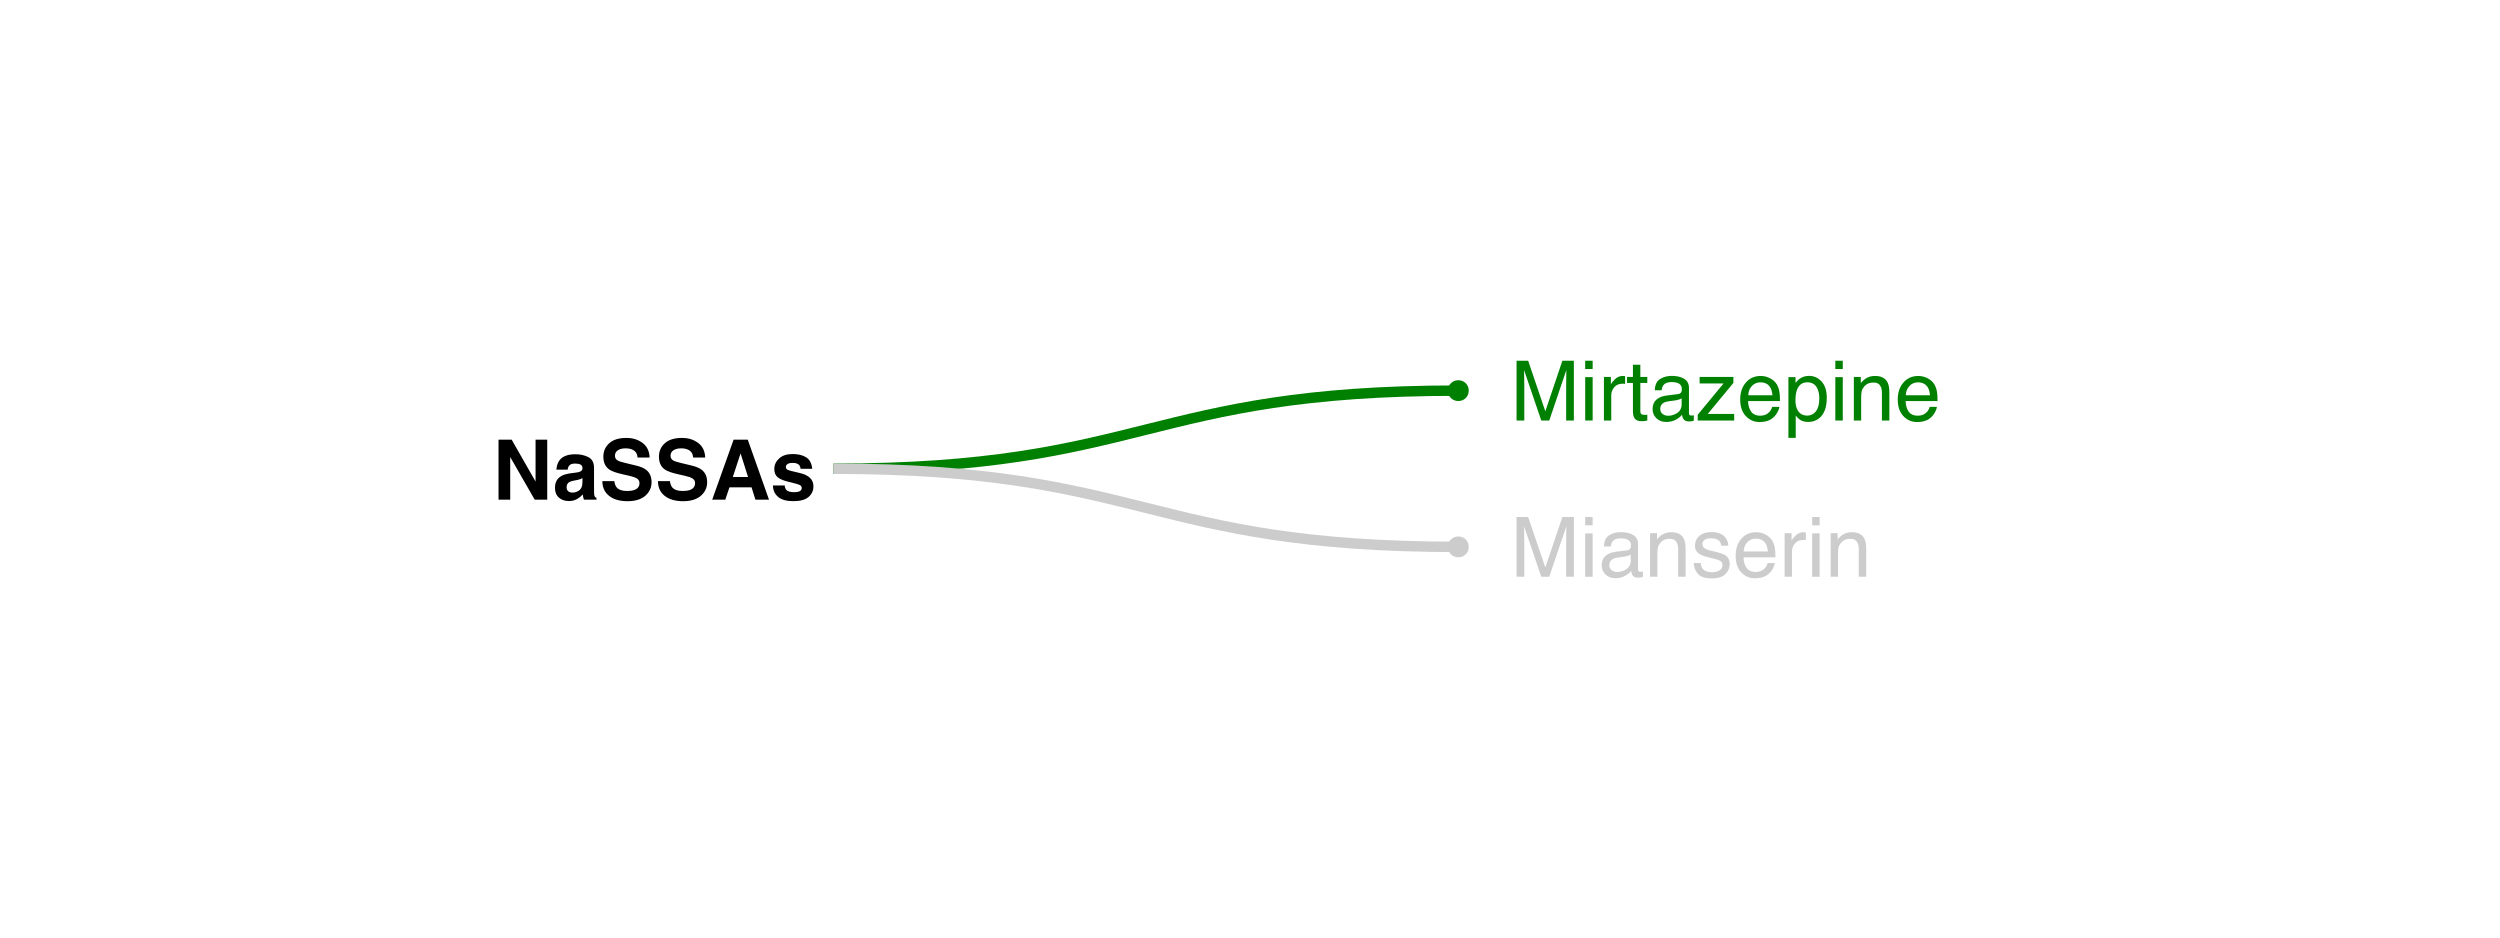
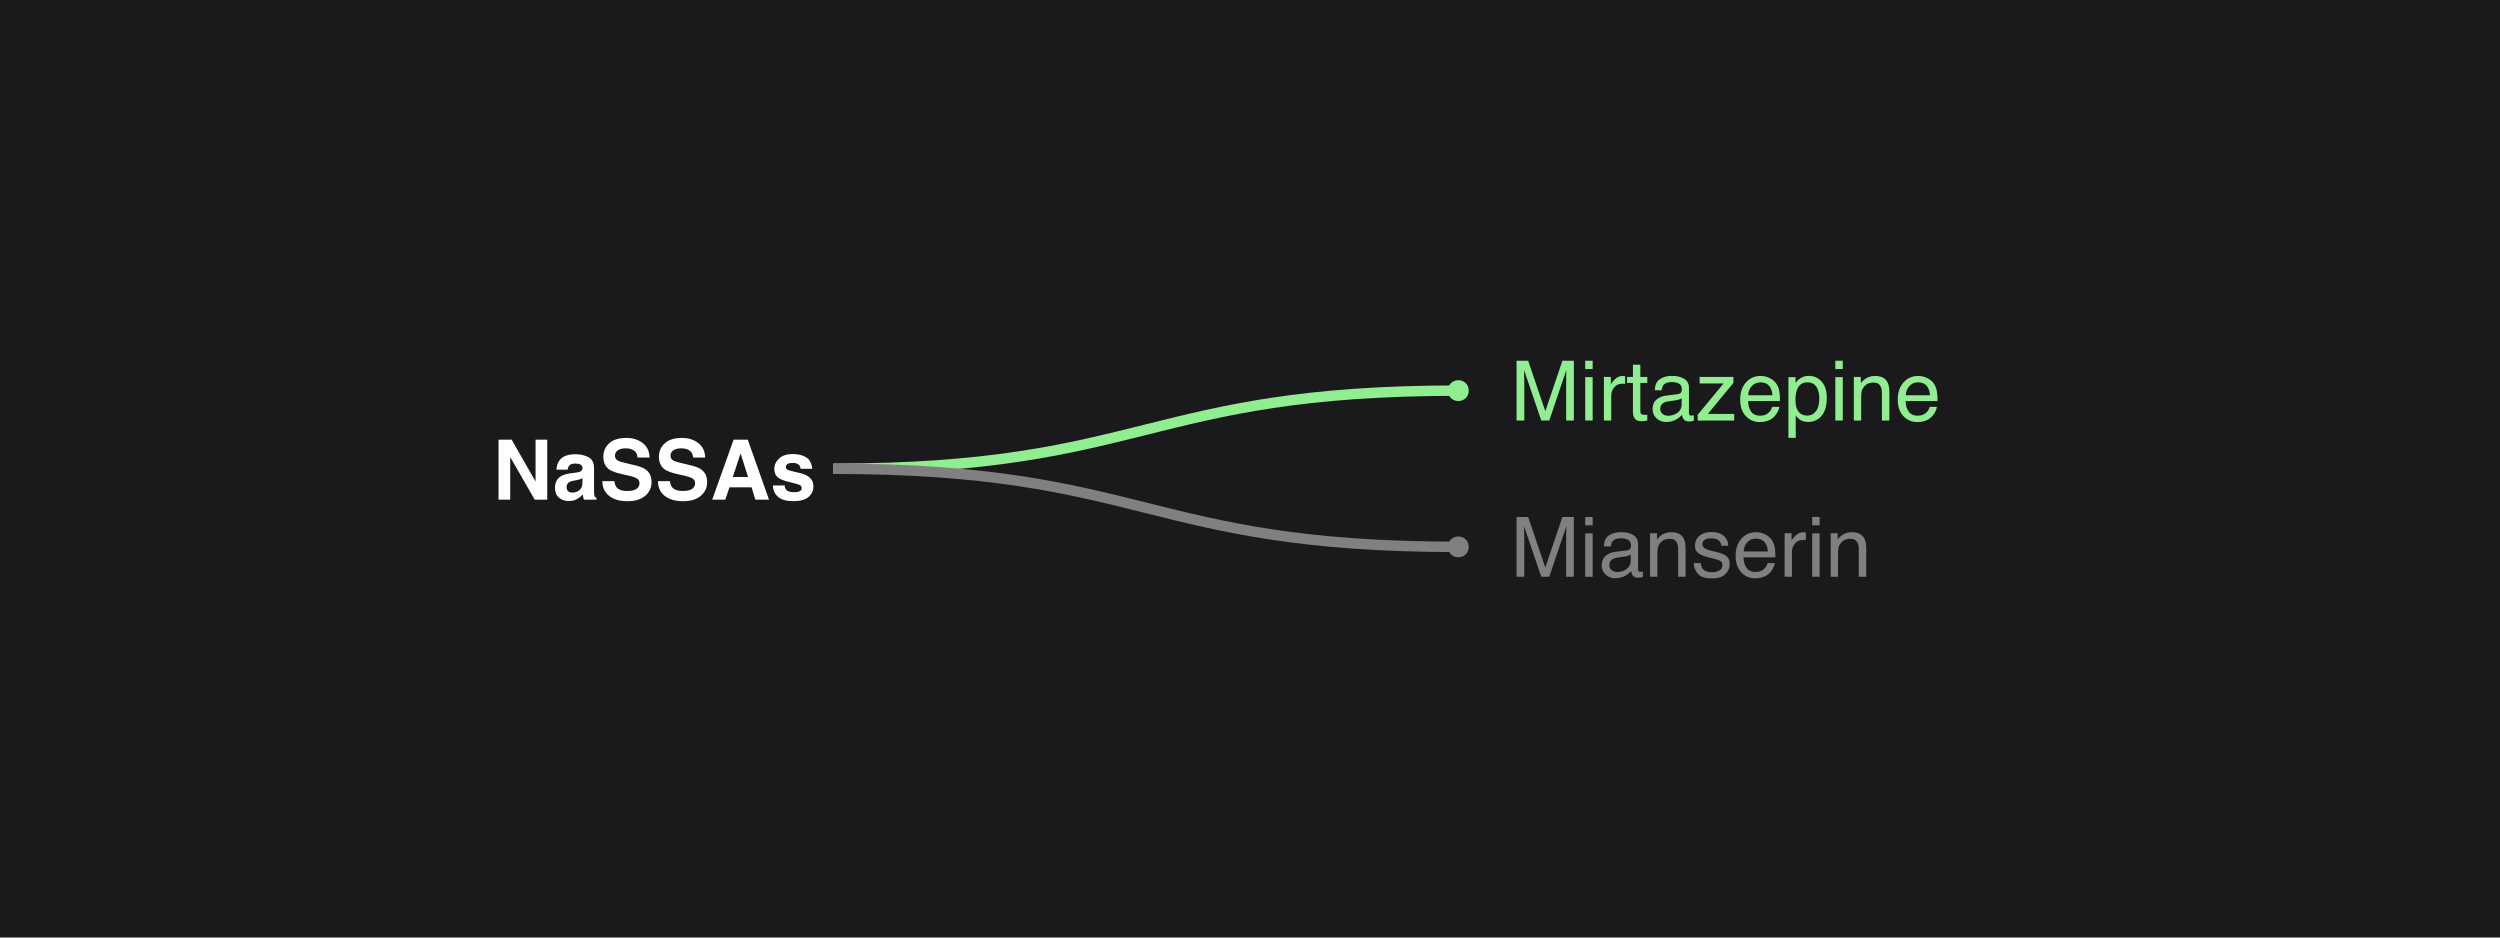
<svg xmlns="http://www.w3.org/2000/svg" xmlns:xlink="http://www.w3.org/1999/xlink" width="480pt" height="180pt" viewBox="0 0 480 180" version="1.1">
  <defs>
    <g>
      <symbol overflow="visible" id="glyph0-0">
        <path style="stroke:none;" d="M 0.516 0 L 0.516 -11.477 L 9.625 -11.477 L 9.625 0 Z M 8.188 -1.438 L 8.188 -10.039 L 1.953 -10.039 L 1.953 -1.438 Z M 8.188 -1.438 " />
      </symbol>
      <symbol overflow="visible" id="glyph0-1">
        <path style="stroke:none;" d="M 1.18 -11.477 L 3.406 -11.477 L 6.703 -1.773 L 9.977 -11.477 L 12.18 -11.477 L 12.18 0 L 10.703 0 L 10.703 -6.773 C 10.703 -7.008 10.707 -7.395 10.719 -7.938 C 10.73 -8.48 10.734 -9.059 10.734 -9.68 L 7.461 0 L 5.922 0 L 2.625 -9.68 L 2.625 -9.328 C 2.625 -9.047 2.633 -8.617 2.645 -8.043 C 2.656 -7.469 2.664 -7.043 2.664 -6.773 L 2.664 0 L 1.18 0 Z M 1.18 -11.477 " />
      </symbol>
      <symbol overflow="visible" id="glyph0-2">
        <path style="stroke:none;" d="M 1.031 -8.328 L 2.461 -8.328 L 2.461 0 L 1.031 0 Z M 1.031 -11.477 L 2.461 -11.477 L 2.461 -9.883 L 1.031 -9.883 Z M 1.031 -11.477 " />
      </symbol>
      <symbol overflow="visible" id="glyph0-3">
        <path style="stroke:none;" d="M 1.07 -8.367 L 2.406 -8.367 L 2.406 -6.922 C 2.516 -7.203 2.785 -7.547 3.211 -7.949 C 3.637 -8.352 4.129 -8.555 4.688 -8.555 C 4.715 -8.555 4.758 -8.551 4.82 -8.547 C 4.883 -8.543 4.988 -8.531 5.141 -8.516 L 5.141 -7.031 C 5.059 -7.047 4.98 -7.059 4.91 -7.062 C 4.84 -7.066 4.762 -7.07 4.68 -7.07 C 3.973 -7.07 3.426 -6.844 3.047 -6.387 C 2.668 -5.93 2.477 -5.406 2.477 -4.812 L 2.477 0 L 1.07 0 Z M 1.07 -8.367 " />
      </symbol>
      <symbol overflow="visible" id="glyph0-4">
        <path style="stroke:none;" d="M 1.312 -10.703 L 2.734 -10.703 L 2.734 -8.367 L 4.07 -8.367 L 4.07 -7.219 L 2.734 -7.219 L 2.734 -1.758 C 2.734 -1.465 2.832 -1.27 3.031 -1.172 C 3.141 -1.113 3.324 -1.086 3.578 -1.086 C 3.645 -1.086 3.719 -1.086 3.797 -1.09 C 3.875 -1.094 3.965 -1.098 4.07 -1.109 L 4.07 0 C 3.91 0.047 3.742 0.082 3.566 0.102 C 3.391 0.121 3.203 0.133 3 0.133 C 2.344 0.133 1.898 -0.035 1.664 -0.371 C 1.43 -0.707 1.312 -1.145 1.312 -1.68 L 1.312 -7.219 L 0.18 -7.219 L 0.18 -8.367 L 1.312 -8.367 Z M 1.312 -10.703 " />
      </symbol>
      <symbol overflow="visible" id="glyph0-5">
        <path style="stroke:none;" d="M 2.555 -1.266 C 2.852 -1.031 3.203 -0.914 3.609 -0.914 C 4.105 -0.914 4.582 -1.027 5.047 -1.258 C 5.828 -1.637 6.219 -2.262 6.219 -3.125 L 6.219 -4.258 C 6.047 -4.148 5.824 -4.059 5.555 -3.984 C 5.285 -3.91 5.02 -3.859 4.758 -3.828 L 3.906 -3.719 C 3.395 -3.652 3.012 -3.543 2.758 -3.398 C 2.324 -3.152 2.109 -2.762 2.109 -2.227 C 2.109 -1.82 2.258 -1.5 2.555 -1.266 Z M 5.516 -5.07 C 5.84 -5.113 6.055 -5.246 6.164 -5.477 C 6.227 -5.602 6.258 -5.781 6.258 -6.016 C 6.258 -6.496 6.086 -6.844 5.746 -7.059 C 5.406 -7.273 4.918 -7.383 4.281 -7.383 C 3.547 -7.383 3.027 -7.184 2.719 -6.789 C 2.547 -6.57 2.434 -6.246 2.383 -5.812 L 1.07 -5.812 C 1.098 -6.844 1.43 -7.562 2.074 -7.965 C 2.719 -8.367 3.465 -8.57 4.312 -8.57 C 5.297 -8.57 6.098 -8.383 6.711 -8.008 C 7.32 -7.633 7.625 -7.051 7.625 -6.258 L 7.625 -1.438 C 7.625 -1.293 7.656 -1.176 7.715 -1.086 C 7.773 -0.996 7.902 -0.953 8.094 -0.953 C 8.156 -0.953 8.227 -0.957 8.305 -0.965 C 8.383 -0.973 8.465 -0.984 8.555 -1 L 8.555 0.039 C 8.336 0.102 8.168 0.141 8.055 0.156 C 7.941 0.172 7.785 0.18 7.586 0.18 C 7.102 0.18 6.75 0.008 6.531 -0.336 C 6.418 -0.52 6.336 -0.777 6.289 -1.109 C 6.004 -0.734 5.59 -0.41 5.055 -0.133 C 4.52 0.145 3.926 0.281 3.281 0.281 C 2.504 0.281 1.871 0.047 1.379 -0.426 C 0.887 -0.898 0.641 -1.488 0.641 -2.195 C 0.641 -2.973 0.883 -3.574 1.367 -4 C 1.852 -4.426 2.488 -4.691 3.273 -4.789 Z M 5.516 -5.07 " />
      </symbol>
      <symbol overflow="visible" id="glyph0-6">
        <path style="stroke:none;" d="M 0.406 -1.109 L 5.367 -7.109 L 0.773 -7.109 L 0.773 -8.367 L 7.258 -8.367 L 7.258 -7.219 L 2.328 -1.258 L 7.406 -1.258 L 7.406 0 L 0.406 0 Z M 0.406 -1.109 " />
      </symbol>
      <symbol overflow="visible" id="glyph0-7">
        <path style="stroke:none;" d="M 6.242 -8.137 C 6.801 -7.859 7.223 -7.496 7.516 -7.055 C 7.797 -6.633 7.984 -6.141 8.078 -5.578 C 8.16 -5.191 8.203 -4.578 8.203 -3.734 L 2.07 -3.734 C 2.098 -2.887 2.297 -2.203 2.672 -1.691 C 3.047 -1.18 3.629 -0.922 4.414 -0.922 C 5.148 -0.922 5.734 -1.164 6.172 -1.648 C 6.422 -1.93 6.598 -2.254 6.703 -2.625 L 8.086 -2.625 C 8.051 -2.316 7.93 -1.977 7.723 -1.598 C 7.516 -1.219 7.285 -0.91 7.031 -0.672 C 6.605 -0.254 6.074 0.027 5.445 0.172 C 5.105 0.254 4.723 0.297 4.297 0.297 C 3.254 0.297 2.371 -0.082 1.648 -0.84 C 0.926 -1.598 0.562 -2.66 0.562 -4.023 C 0.562 -5.367 0.926 -6.457 1.656 -7.297 C 2.387 -8.137 3.34 -8.555 4.516 -8.555 C 5.109 -8.555 5.684 -8.414 6.242 -8.137 Z M 6.758 -4.852 C 6.699 -5.461 6.566 -5.949 6.359 -6.312 C 5.973 -6.988 5.332 -7.328 4.43 -7.328 C 3.785 -7.328 3.242 -7.094 2.805 -6.629 C 2.367 -6.164 2.137 -5.57 2.109 -4.852 Z M 6.758 -4.852 " />
      </symbol>
      <symbol overflow="visible" id="glyph0-8">
        <path style="stroke:none;" d="M 6.199 -1.77 C 6.633 -2.32 6.852 -3.141 6.852 -4.234 C 6.852 -4.902 6.754 -5.473 6.562 -5.953 C 6.199 -6.875 5.531 -7.336 4.562 -7.336 C 3.59 -7.336 2.922 -6.848 2.562 -5.875 C 2.371 -5.355 2.273 -4.691 2.273 -3.891 C 2.273 -3.246 2.371 -2.695 2.562 -2.242 C 2.926 -1.379 3.594 -0.945 4.562 -0.945 C 5.219 -0.945 5.766 -1.219 6.199 -1.77 Z M 0.922 -8.328 L 2.289 -8.328 L 2.289 -7.219 C 2.57 -7.598 2.879 -7.895 3.211 -8.102 C 3.684 -8.414 4.242 -8.57 4.883 -8.57 C 5.832 -8.57 6.637 -8.207 7.297 -7.48 C 7.957 -6.754 8.289 -5.715 8.289 -4.367 C 8.289 -2.543 7.812 -1.242 6.859 -0.461 C 6.254 0.035 5.551 0.281 4.75 0.281 C 4.121 0.281 3.59 0.145 3.164 -0.133 C 2.914 -0.289 2.637 -0.559 2.328 -0.938 L 2.328 3.336 L 0.922 3.336 Z M 0.922 -8.328 " />
      </symbol>
      <symbol overflow="visible" id="glyph0-9">
        <path style="stroke:none;" d="M 1.031 -8.367 L 2.367 -8.367 L 2.367 -7.18 C 2.762 -7.668 3.184 -8.02 3.625 -8.234 C 4.066 -8.449 4.559 -8.555 5.102 -8.555 C 6.289 -8.555 7.09 -8.141 7.508 -7.312 C 7.738 -6.859 7.852 -6.211 7.852 -5.367 L 7.852 0 L 6.422 0 L 6.422 -5.273 C 6.422 -5.785 6.348 -6.195 6.195 -6.508 C 5.945 -7.027 5.492 -7.289 4.836 -7.289 C 4.504 -7.289 4.23 -7.254 4.016 -7.188 C 3.629 -7.074 3.293 -6.844 3 -6.5 C 2.766 -6.223 2.613 -5.938 2.543 -5.645 C 2.473 -5.352 2.438 -4.93 2.438 -4.383 L 2.438 0 L 1.031 0 Z M 1.031 -8.367 " />
      </symbol>
      <symbol overflow="visible" id="glyph0-10">
        <path style="stroke:none;" d="M 1.867 -2.625 C 1.91 -2.156 2.027 -1.797 2.219 -1.547 C 2.574 -1.094 3.188 -0.867 4.062 -0.867 C 4.582 -0.867 5.043 -0.98 5.438 -1.207 C 5.832 -1.434 6.031 -1.785 6.031 -2.258 C 6.031 -2.617 5.871 -2.891 5.555 -3.078 C 5.352 -3.191 4.949 -3.324 4.352 -3.477 L 3.234 -3.758 C 2.52 -3.934 1.996 -4.133 1.656 -4.352 C 1.051 -4.73 0.75 -5.258 0.75 -5.93 C 0.75 -6.723 1.035 -7.363 1.605 -7.852 C 2.176 -8.34 2.941 -8.586 3.906 -8.586 C 5.168 -8.586 6.074 -8.215 6.633 -7.477 C 6.98 -7.008 7.152 -6.504 7.141 -5.961 L 5.812 -5.961 C 5.785 -6.277 5.676 -6.566 5.477 -6.828 C 5.152 -7.199 4.594 -7.383 3.797 -7.383 C 3.266 -7.383 2.863 -7.281 2.59 -7.078 C 2.316 -6.875 2.18 -6.605 2.18 -6.273 C 2.18 -5.91 2.359 -5.617 2.719 -5.398 C 2.926 -5.27 3.234 -5.152 3.641 -5.055 L 4.57 -4.828 C 5.582 -4.582 6.258 -4.348 6.602 -4.117 C 7.148 -3.758 7.422 -3.191 7.422 -2.422 C 7.422 -1.676 7.141 -1.035 6.574 -0.492 C 6.008 0.051 5.148 0.32 3.992 0.32 C 2.746 0.32 1.867 0.039 1.348 -0.527 C 0.828 -1.094 0.551 -1.793 0.516 -2.625 Z M 1.867 -2.625 " />
      </symbol>
      <symbol overflow="visible" id="glyph1-0">
        <path style="stroke:none;" d="M 1.203 0 L 1.203 -11.516 L 10.477 -11.516 L 10.477 0 Z M 9.039 -1.438 L 9.039 -10.078 L 2.641 -10.078 L 2.641 -1.438 Z M 9.039 -1.438 " />
      </symbol>
      <symbol overflow="visible" id="glyph1-1">
        <path style="stroke:none;" d="M 1.18 -11.516 L 3.703 -11.516 L 8.289 -3.477 L 8.289 -11.516 L 10.531 -11.516 L 10.531 0 L 8.125 0 L 3.422 -8.18 L 3.422 0 L 1.18 0 Z M 1.18 -11.516 " />
      </symbol>
      <symbol overflow="visible" id="glyph1-2">
        <path style="stroke:none;" d="M 5.734 -4.141 C 5.594 -4.051 5.453 -3.98 5.309 -3.926 C 5.164 -3.871 4.969 -3.82 4.719 -3.773 L 4.219 -3.68 C 3.75 -3.598 3.414 -3.496 3.211 -3.375 C 2.867 -3.172 2.695 -2.855 2.695 -2.43 C 2.695 -2.051 2.801 -1.773 3.012 -1.605 C 3.223 -1.438 3.48 -1.352 3.781 -1.352 C 4.262 -1.352 4.703 -1.492 5.105 -1.773 C 5.508 -2.055 5.719 -2.566 5.734 -3.312 Z M 4.383 -5.18 C 4.793 -5.23 5.09 -5.297 5.266 -5.375 C 5.582 -5.512 5.742 -5.723 5.742 -6.008 C 5.742 -6.355 5.621 -6.598 5.379 -6.73 C 5.137 -6.863 4.781 -6.93 4.312 -6.93 C 3.785 -6.93 3.414 -6.801 3.195 -6.539 C 3.039 -6.348 2.934 -6.086 2.883 -5.758 L 0.734 -5.758 C 0.781 -6.504 0.988 -7.113 1.359 -7.594 C 1.949 -8.344 2.957 -8.719 4.391 -8.719 C 5.324 -8.719 6.152 -8.535 6.875 -8.164 C 7.598 -7.793 7.961 -7.098 7.961 -6.07 L 7.961 -2.164 C 7.961 -1.895 7.965 -1.566 7.977 -1.18 C 7.992 -0.887 8.035 -0.691 8.109 -0.586 C 8.184 -0.48 8.293 -0.395 8.438 -0.328 L 8.438 0 L 6.016 0 C 5.949 -0.172 5.902 -0.332 5.875 -0.484 C 5.848 -0.637 5.828 -0.809 5.812 -1 C 5.504 -0.668 5.152 -0.383 4.75 -0.148 C 4.27 0.129 3.73 0.266 3.125 0.266 C 2.355 0.266 1.719 0.047 1.215 -0.395 C 0.711 -0.836 0.461 -1.457 0.461 -2.266 C 0.461 -3.312 0.863 -4.07 1.672 -4.539 C 2.113 -4.793 2.766 -4.977 3.625 -5.086 Z M 4.383 -5.18 " />
      </symbol>
      <symbol overflow="visible" id="glyph1-3">
        <path style="stroke:none;" d="M 2.961 -3.555 C 3.035 -3.027 3.176 -2.637 3.391 -2.375 C 3.781 -1.902 4.449 -1.664 5.398 -1.664 C 5.965 -1.664 6.426 -1.727 6.781 -1.852 C 7.453 -2.09 7.789 -2.535 7.789 -3.188 C 7.789 -3.566 7.621 -3.863 7.289 -4.07 C 6.957 -4.273 6.434 -4.453 5.719 -4.609 L 4.5 -4.883 C 3.301 -5.152 2.473 -5.449 2.016 -5.766 C 1.238 -6.297 0.852 -7.129 0.852 -8.258 C 0.852 -9.289 1.227 -10.145 1.977 -10.828 C 2.727 -11.512 3.828 -11.852 5.281 -11.852 C 6.496 -11.852 7.531 -11.531 8.387 -10.887 C 9.242 -10.242 9.691 -9.309 9.734 -8.086 L 7.422 -8.086 C 7.379 -8.777 7.078 -9.27 6.516 -9.562 C 6.141 -9.754 5.676 -9.852 5.117 -9.852 C 4.496 -9.852 4.004 -9.727 3.633 -9.477 C 3.262 -9.227 3.078 -8.879 3.078 -8.43 C 3.078 -8.02 3.262 -7.711 3.625 -7.508 C 3.859 -7.371 4.359 -7.215 5.125 -7.031 L 7.109 -6.555 C 7.98 -6.348 8.637 -6.066 9.078 -5.719 C 9.766 -5.176 10.109 -4.395 10.109 -3.367 C 10.109 -2.316 9.707 -1.441 8.902 -0.746 C 8.098 -0.051 6.961 0.297 5.492 0.297 C 3.992 0.297 2.812 -0.047 1.953 -0.73 C 1.094 -1.414 0.664 -2.355 0.664 -3.555 Z M 2.961 -3.555 " />
      </symbol>
      <symbol overflow="visible" id="glyph1-4">
        <path style="stroke:none;" d="M 4.367 -4.352 L 7.289 -4.352 L 5.852 -8.883 Z M 4.516 -11.516 L 7.234 -11.516 L 11.312 0 L 8.703 0 L 7.961 -2.367 L 3.719 -2.367 L 2.922 0 L 0.406 0 Z M 4.516 -11.516 " />
      </symbol>
      <symbol overflow="visible" id="glyph1-5">
        <path style="stroke:none;" d="M 2.773 -2.719 C 2.82 -2.324 2.922 -2.043 3.078 -1.875 C 3.355 -1.578 3.863 -1.43 4.609 -1.43 C 5.047 -1.43 5.395 -1.496 5.652 -1.625 C 5.91 -1.754 6.039 -1.949 6.039 -2.211 C 6.039 -2.461 5.934 -2.652 5.727 -2.781 C 5.52 -2.91 4.746 -3.137 3.406 -3.453 C 2.441 -3.691 1.762 -3.992 1.367 -4.352 C 0.973 -4.707 0.773 -5.215 0.773 -5.883 C 0.773 -6.668 1.082 -7.344 1.699 -7.91 C 2.316 -8.477 3.184 -8.758 4.305 -8.758 C 5.367 -8.758 6.234 -8.547 6.902 -8.121 C 7.57 -7.695 7.957 -6.965 8.055 -5.922 L 5.828 -5.922 C 5.797 -6.207 5.715 -6.434 5.586 -6.602 C 5.34 -6.902 4.926 -7.055 4.336 -7.055 C 3.852 -7.055 3.508 -6.98 3.301 -6.828 C 3.094 -6.676 2.992 -6.5 2.992 -6.297 C 2.992 -6.043 3.102 -5.855 3.32 -5.742 C 3.539 -5.621 4.312 -5.418 5.641 -5.125 C 6.527 -4.918 7.191 -4.602 7.633 -4.18 C 8.07 -3.754 8.289 -3.219 8.289 -2.578 C 8.289 -1.734 7.977 -1.047 7.348 -0.512 C 6.719 0.023 5.75 0.289 4.438 0.289 C 3.098 0.289 2.109 0.008 1.473 -0.559 C 0.836 -1.125 0.516 -1.844 0.516 -2.719 Z M 2.773 -2.719 " />
      </symbol>
    </g>
  </defs>
-   <g id="surface1563">
-     <rect x="0" y="0" width="480" height="180" style="fill:rgb(100%,100%,100%);fill-opacity:1;stroke:none;" />
-     <path style="fill:none;stroke-width:2;stroke-linecap:butt;stroke-linejoin:miter;stroke:rgb(0%,50.196%,0%);stroke-opacity:1;stroke-miterlimit:10;" d="M 160 90 C 220 90 220 75 280 75 " />
-     <path style="fill-rule:nonzero;fill:rgb(0%,50.196%,0%);fill-opacity:1;stroke-width:2;stroke-linecap:butt;stroke-linejoin:miter;stroke:rgb(0%,50.196%,0%);stroke-opacity:1;stroke-miterlimit:10;" d="M 281 75 C 281 76.332 279 76.332 279 75 C 279 73.668 281 73.668 281 75 " />
-     <g style="fill:rgb(0%,50.196%,0%);fill-opacity:1;">
+   <g id="surface26">
+     <rect x="0" y="0" width="480" height="180" style="fill:rgb(10.2%,10.2%,11%);fill-opacity:1;stroke:none;" />
+     <path style="fill:none;stroke-width:2;stroke-linecap:butt;stroke-linejoin:miter;stroke:rgb(56.471%,93.333%,56.471%);stroke-opacity:1;stroke-miterlimit:10;" d="M 160 90 C 220 90 220 75 280 75 " />
+     <path style="fill-rule:nonzero;fill:rgb(56.471%,93.333%,56.471%);fill-opacity:1;stroke-width:2;stroke-linecap:butt;stroke-linejoin:miter;stroke:rgb(56.471%,93.333%,56.471%);stroke-opacity:1;stroke-miterlimit:10;" d="M 281 75 C 281 76.332 279 76.332 279 75 C 279 73.668 281 73.668 281 75 " />
+     <g style="fill:rgb(56.471%,93.333%,56.471%);fill-opacity:1;">
      <use xlink:href="#glyph0-1" x="290" y="80.738" />
      <use xlink:href="#glyph0-2" x="303.328" y="80.738" />
      <use xlink:href="#glyph0-3" x="306.883" y="80.738" />
      <use xlink:href="#glyph0-4" x="312.211" y="80.738" />
      <use xlink:href="#glyph0-5" x="316.656" y="80.738" />
      <use xlink:href="#glyph0-6" x="325.555" y="80.738" />
      <use xlink:href="#glyph0-7" x="333.555" y="80.738" />
      <use xlink:href="#glyph0-8" x="342.453" y="80.738" />
      <use xlink:href="#glyph0-2" x="351.352" y="80.738" />
      <use xlink:href="#glyph0-9" x="354.906" y="80.738" />
      <use xlink:href="#glyph0-7" x="363.805" y="80.738" />
    </g>
-     <path style="fill:none;stroke-width:2;stroke-linecap:butt;stroke-linejoin:miter;stroke:rgb(80%,80%,80%);stroke-opacity:1;stroke-miterlimit:10;" d="M 160 90 C 220 90 220 105 280 105 " />
-     <path style="fill-rule:nonzero;fill:rgb(80%,80%,80%);fill-opacity:1;stroke-width:2;stroke-linecap:butt;stroke-linejoin:miter;stroke:rgb(80%,80%,80%);stroke-opacity:1;stroke-miterlimit:10;" d="M 281 105 C 281 106.332 279 106.332 279 105 C 279 103.668 281 103.668 281 105 " />
-     <g style="fill:rgb(80%,80%,80%);fill-opacity:1;">
+     <path style="fill:none;stroke-width:2;stroke-linecap:butt;stroke-linejoin:miter;stroke:rgb(50.196%,50.196%,50.196%);stroke-opacity:1;stroke-miterlimit:10;" d="M 160 90 C 220 90 220 105 280 105 " />
+     <path style="fill-rule:nonzero;fill:rgb(50.196%,50.196%,50.196%);fill-opacity:1;stroke-width:2;stroke-linecap:butt;stroke-linejoin:miter;stroke:rgb(50.196%,50.196%,50.196%);stroke-opacity:1;stroke-miterlimit:10;" d="M 281 105 C 281 106.332 279 106.332 279 105 C 279 103.668 281 103.668 281 105 " />
+     <g style="fill:rgb(50.196%,50.196%,50.196%);fill-opacity:1;">
      <use xlink:href="#glyph0-1" x="290" y="110.738" />
      <use xlink:href="#glyph0-2" x="303.328" y="110.738" />
      <use xlink:href="#glyph0-5" x="306.883" y="110.738" />
      <use xlink:href="#glyph0-9" x="315.781" y="110.738" />
      <use xlink:href="#glyph0-10" x="324.68" y="110.738" />
      <use xlink:href="#glyph0-7" x="332.68" y="110.738" />
      <use xlink:href="#glyph0-3" x="341.578" y="110.738" />
      <use xlink:href="#glyph0-2" x="346.906" y="110.738" />
      <use xlink:href="#glyph0-9" x="350.461" y="110.738" />
    </g>
-     <g style="fill:rgb(0%,0%,0%);fill-opacity:1;">
+     <g style="fill:rgb(100%,100%,100%);fill-opacity:1;">
      <use xlink:href="#glyph1-1" x="94.539" y="95.934" />
      <use xlink:href="#glyph1-2" x="106.094" y="95.934" />
      <use xlink:href="#glyph1-3" x="114.992" y="95.934" />
      <use xlink:href="#glyph1-3" x="125.664" y="95.934" />
      <use xlink:href="#glyph1-4" x="136.336" y="95.934" />
      <use xlink:href="#glyph1-5" x="147.891" y="95.934" />
    </g>
  </g>
</svg>
